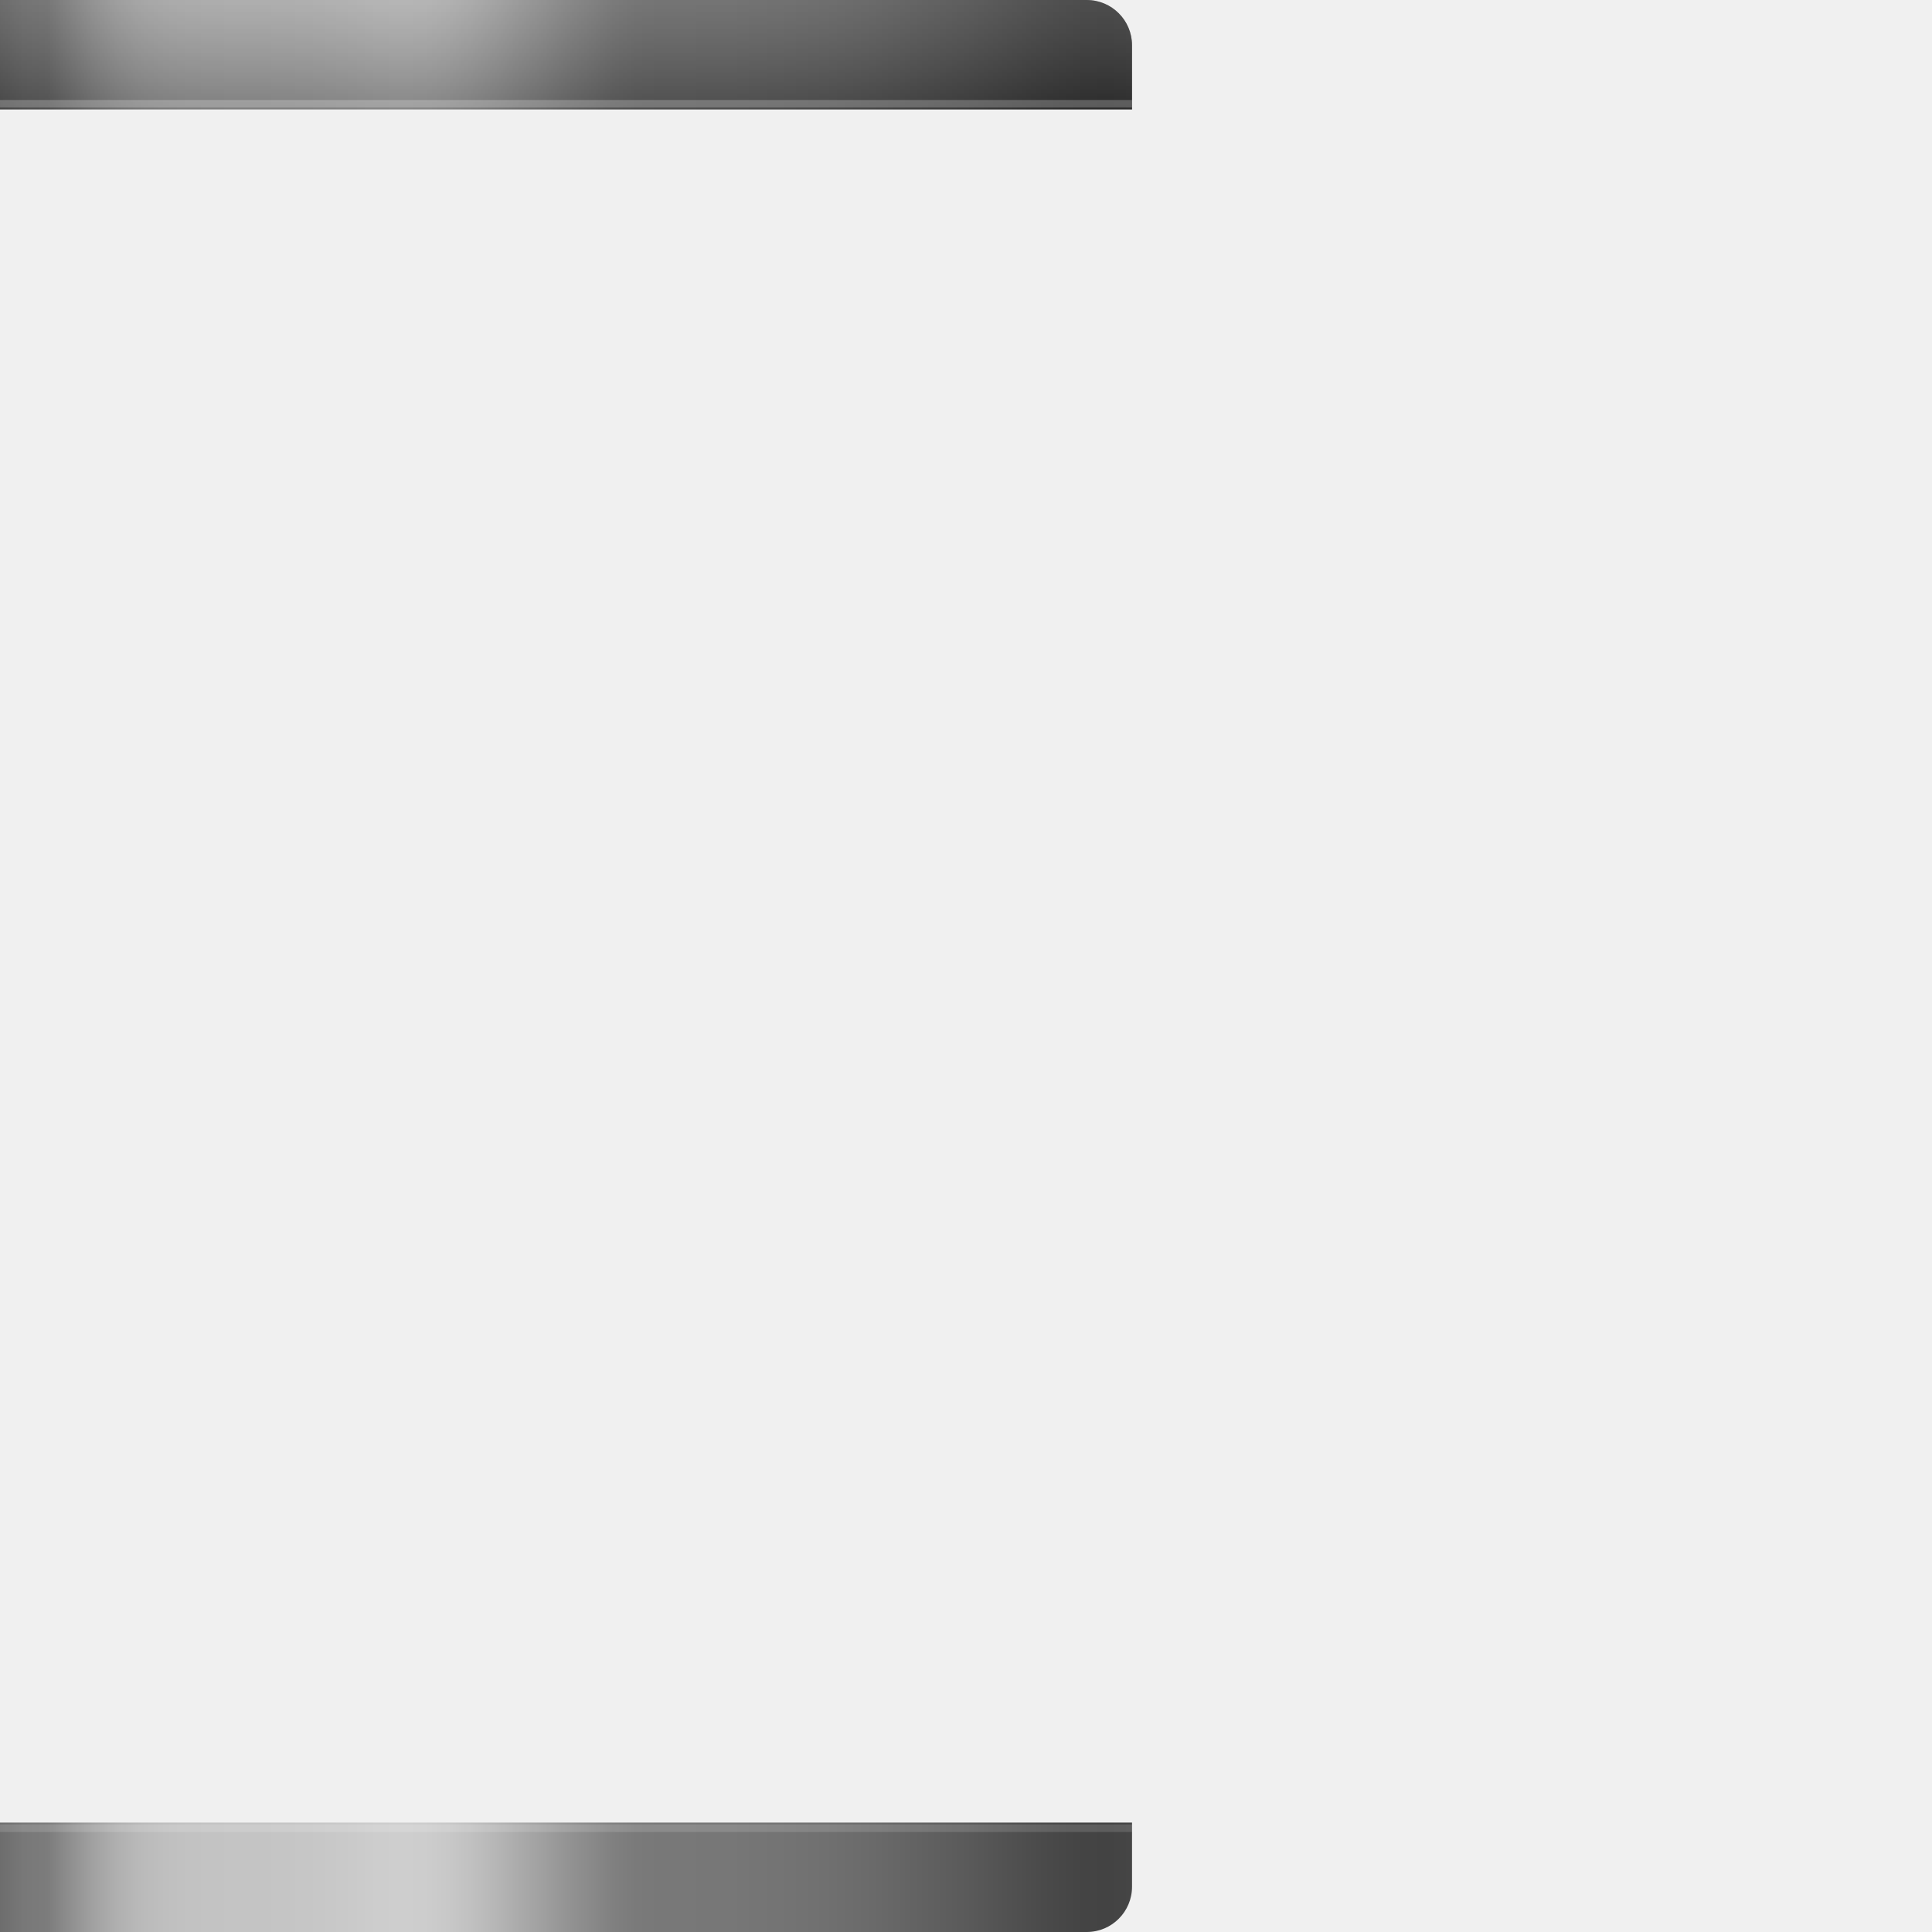
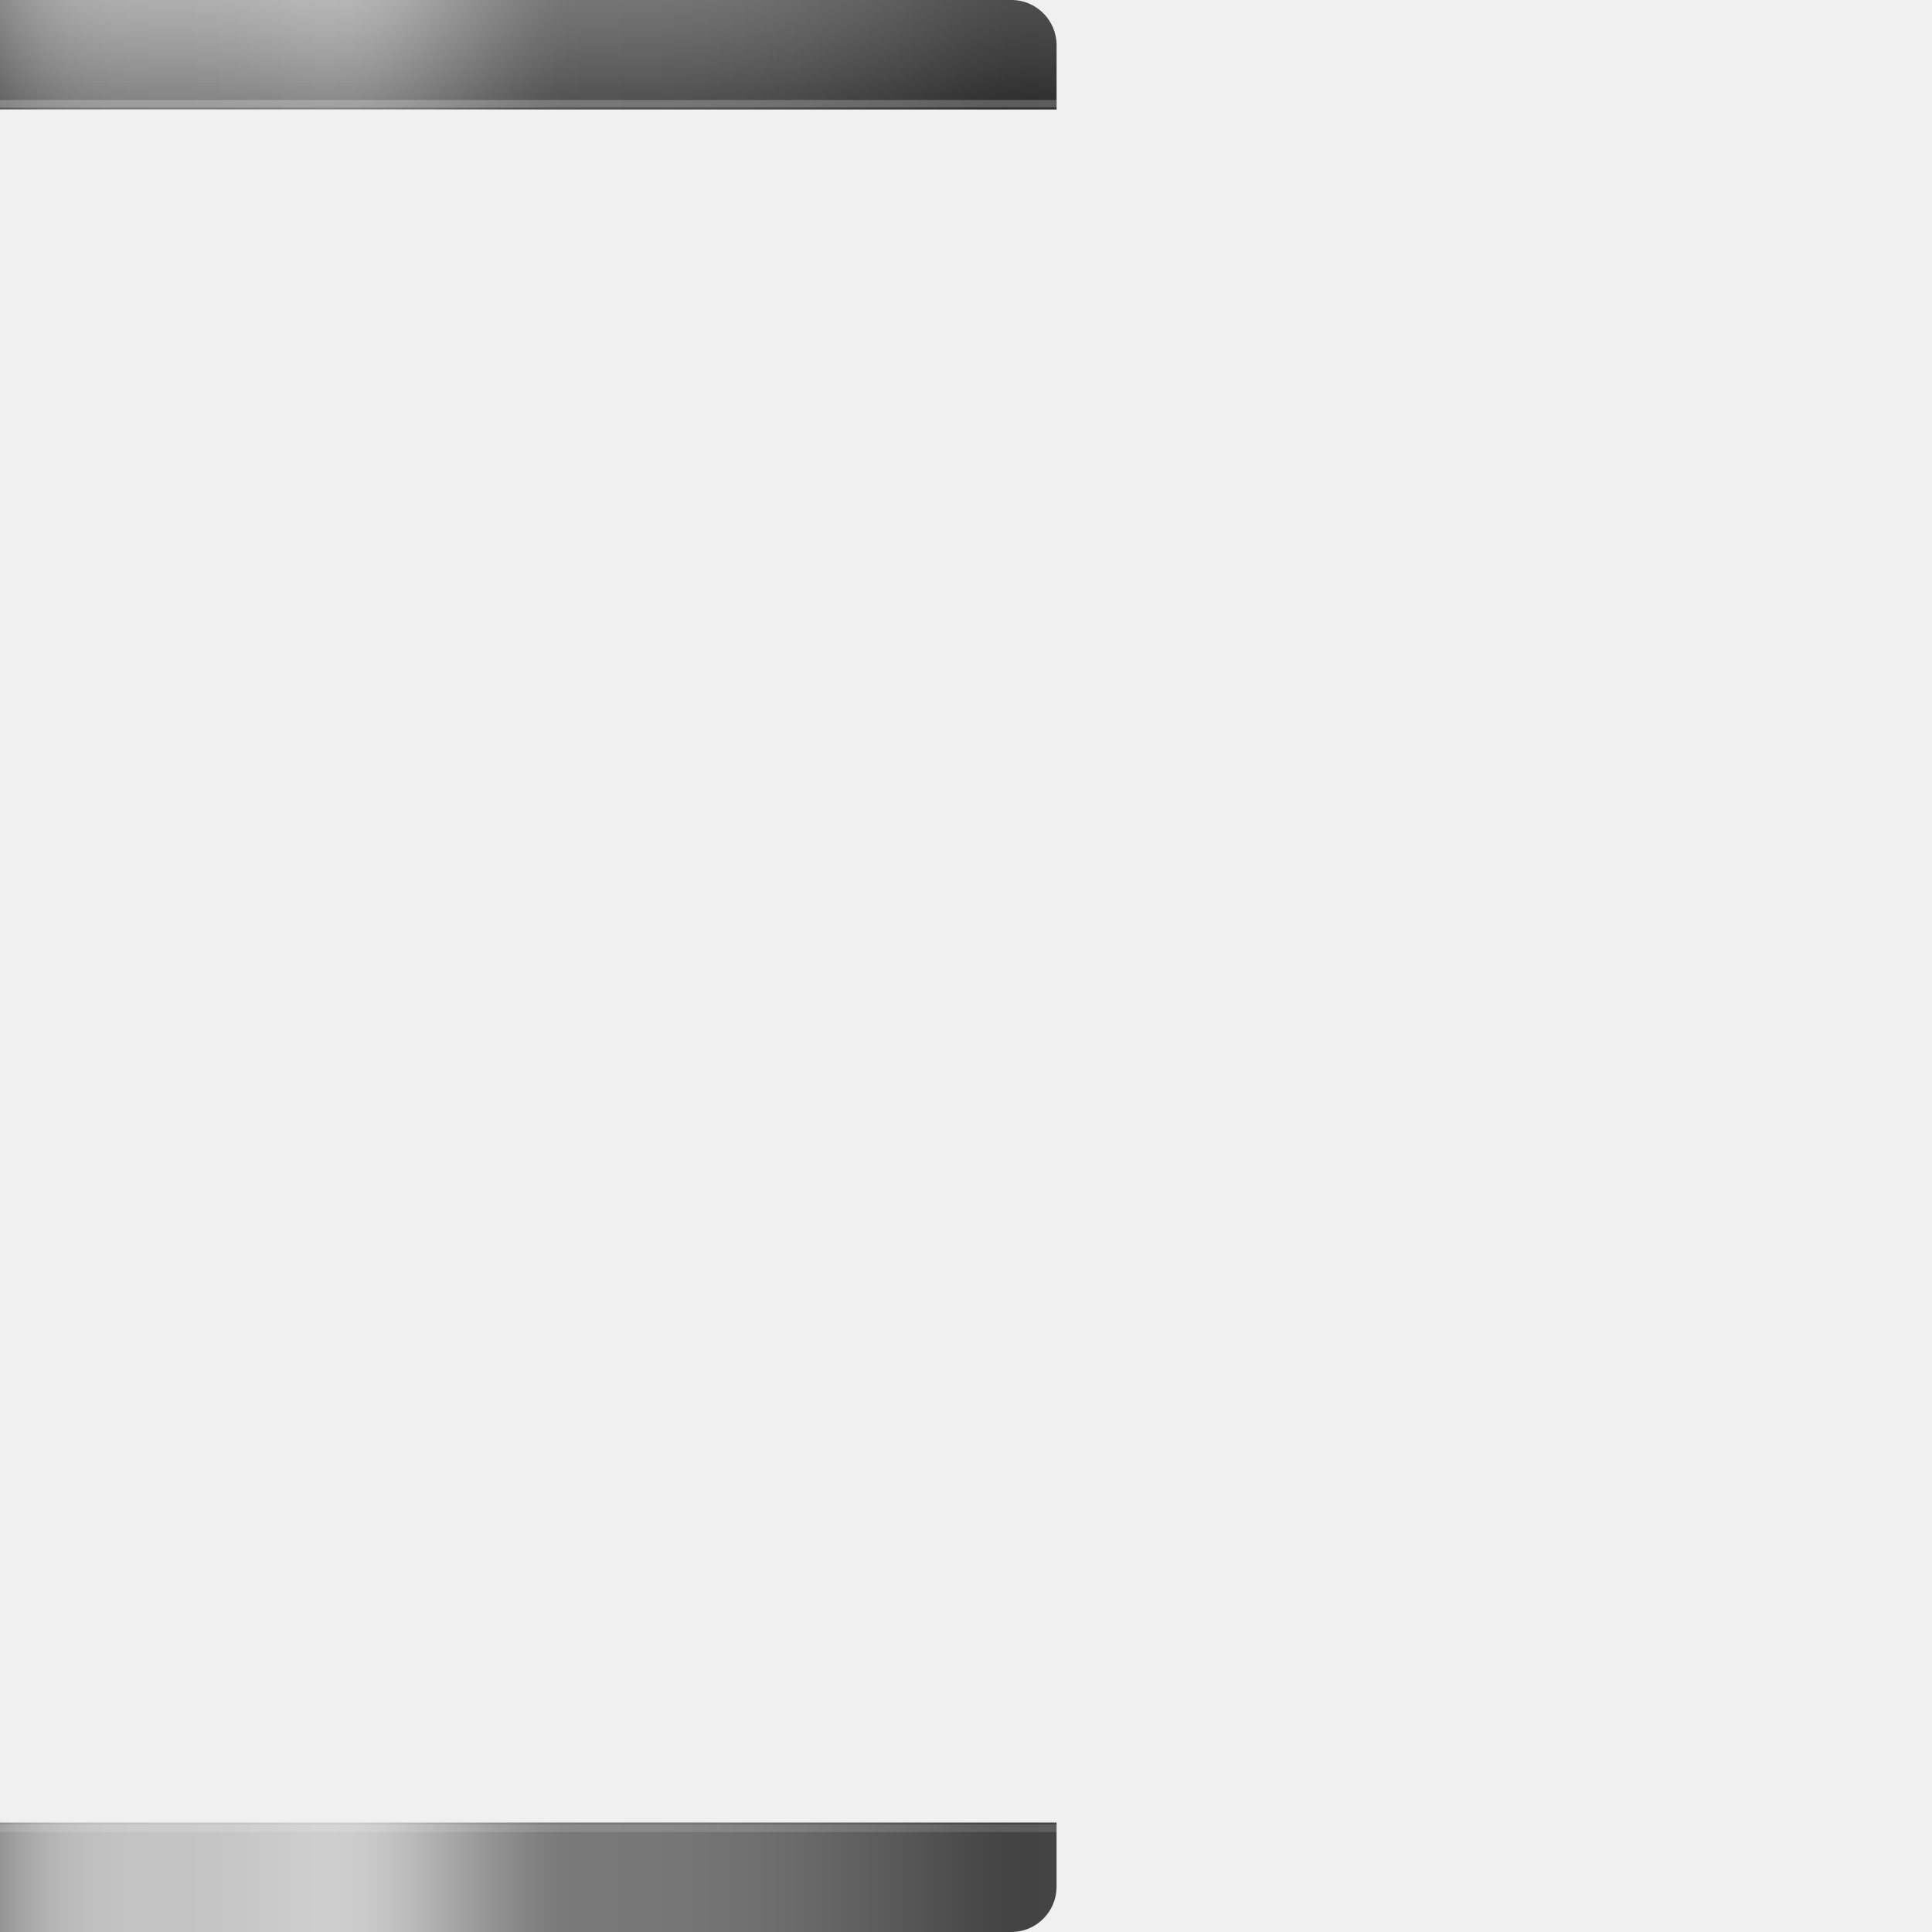
<svg xmlns="http://www.w3.org/2000/svg" viewBox="0 0 1024 1024">
  <defs>
    <clipPath id="o">
      <path d="M-56.00,0.00 h632.00 a24.00,24.00 0 0 1 24.00,24.00 v976.00 a24.00,24.00 0 0 1 -24.00,24.00 h-632.00 a24.00,24.00 0 0 1 -24.00,-24.00 v-976.00 a24.00,24.00 0 0 1 24.00,-24.00 z" />
    </clipPath>
    <linearGradient id="m" gradientUnits="userSpaceOnUse" x1="0" y1="0" x2="600" y2="0">
      <stop offset="0" stop-color="#6d6d6d" />
      <stop offset="0.021" stop-color="#787878" />
      <stop offset="0.042" stop-color="#7c7c7c" />
      <stop offset="0.062" stop-color="#8f8f8f" />
      <stop offset="0.083" stop-color="#a2a2a2" />
      <stop offset="0.104" stop-color="#b0b0b0" />
      <stop offset="0.125" stop-color="#bababa" />
      <stop offset="0.146" stop-color="#bfbfbf" />
      <stop offset="0.167" stop-color="#c2c2c2" />
      <stop offset="0.188" stop-color="#c3c3c3" />
      <stop offset="0.208" stop-color="#c4c4c4" />
      <stop offset="0.229" stop-color="#c4c4c4" />
      <stop offset="0.25" stop-color="#c5c5c5" />
      <stop offset="0.271" stop-color="#c6c6c6" />
      <stop offset="0.292" stop-color="#c8c8c8" />
      <stop offset="0.312" stop-color="#cacaca" />
      <stop offset="0.333" stop-color="#cdcdcd" />
      <stop offset="0.354" stop-color="#cecece" />
      <stop offset="0.375" stop-color="#cdcdcd" />
      <stop offset="0.396" stop-color="#c8c8c8" />
      <stop offset="0.417" stop-color="#c0c0c0" />
      <stop offset="0.438" stop-color="#b6b6b6" />
      <stop offset="0.458" stop-color="#ababab" />
      <stop offset="0.479" stop-color="#a0a0a0" />
      <stop offset="0.5" stop-color="#949494" />
      <stop offset="0.521" stop-color="#8a8a8a" />
      <stop offset="0.542" stop-color="#808080" />
      <stop offset="0.562" stop-color="#7a7a7a" />
      <stop offset="0.583" stop-color="#787878" />
      <stop offset="0.604" stop-color="#787878" />
      <stop offset="0.625" stop-color="#777777" />
      <stop offset="0.646" stop-color="#777777" />
      <stop offset="0.667" stop-color="#757575" />
      <stop offset="0.688" stop-color="#747474" />
      <stop offset="0.708" stop-color="#727272" />
      <stop offset="0.729" stop-color="#707070" />
      <stop offset="0.75" stop-color="#6d6d6d" />
      <stop offset="0.771" stop-color="#6a6a6a" />
      <stop offset="0.792" stop-color="#666666" />
      <stop offset="0.812" stop-color="#626262" />
      <stop offset="0.833" stop-color="#5e5e5e" />
      <stop offset="0.854" stop-color="#5a5a5a" />
      <stop offset="0.875" stop-color="#555555" />
      <stop offset="0.896" stop-color="#505050" />
      <stop offset="0.917" stop-color="#4b4b4b" />
      <stop offset="0.938" stop-color="#474747" />
      <stop offset="0.958" stop-color="#444444" />
      <stop offset="0.979" stop-color="#434343" />
      <stop offset="1" stop-color="#454545" />
    </linearGradient>
    <linearGradient id="v" x1="0" y1="0" x2="0" y2="1">
      <stop offset="0" stop-color="#fff" stop-opacity="0.10" />
      <stop offset="1" stop-color="#000" stop-opacity="0.35" />
    </linearGradient>
  </defs>
-   <g clip-path="url(#o)">
-     <rect x="-80" y="-80" width="680" height="138" fill="url(#m)" />
-     <rect x="-80" y="-80" width="680" height="138" fill="url(#v)" />
-     <rect x="-80" y="966" width="680" height="138" fill="url(#m)" />
-     <rect x="-80" y="53" width="680" height="4" fill="#fff" fill-opacity="0.22" />
-     <rect x="-80" y="967" width="680" height="4" fill="#fff" fill-opacity="0.14" />
+   <g transform="translate(-40,0)">
+     <g clip-path="url(#o)">
+       <rect x="-80" y="-80" width="680" height="138" fill="url(#m)" />
+       <rect x="-80" y="-80" width="680" height="138" fill="url(#v)" />
+       <rect x="-80" y="966" width="680" height="138" fill="url(#m)" />
+       <rect x="-80" y="53" width="680" height="4" fill="#fff" fill-opacity="0.22" />
+       <rect x="-80" y="967" width="680" height="4" fill="#fff" fill-opacity="0.14" />
+     </g>
  </g>
</svg>
